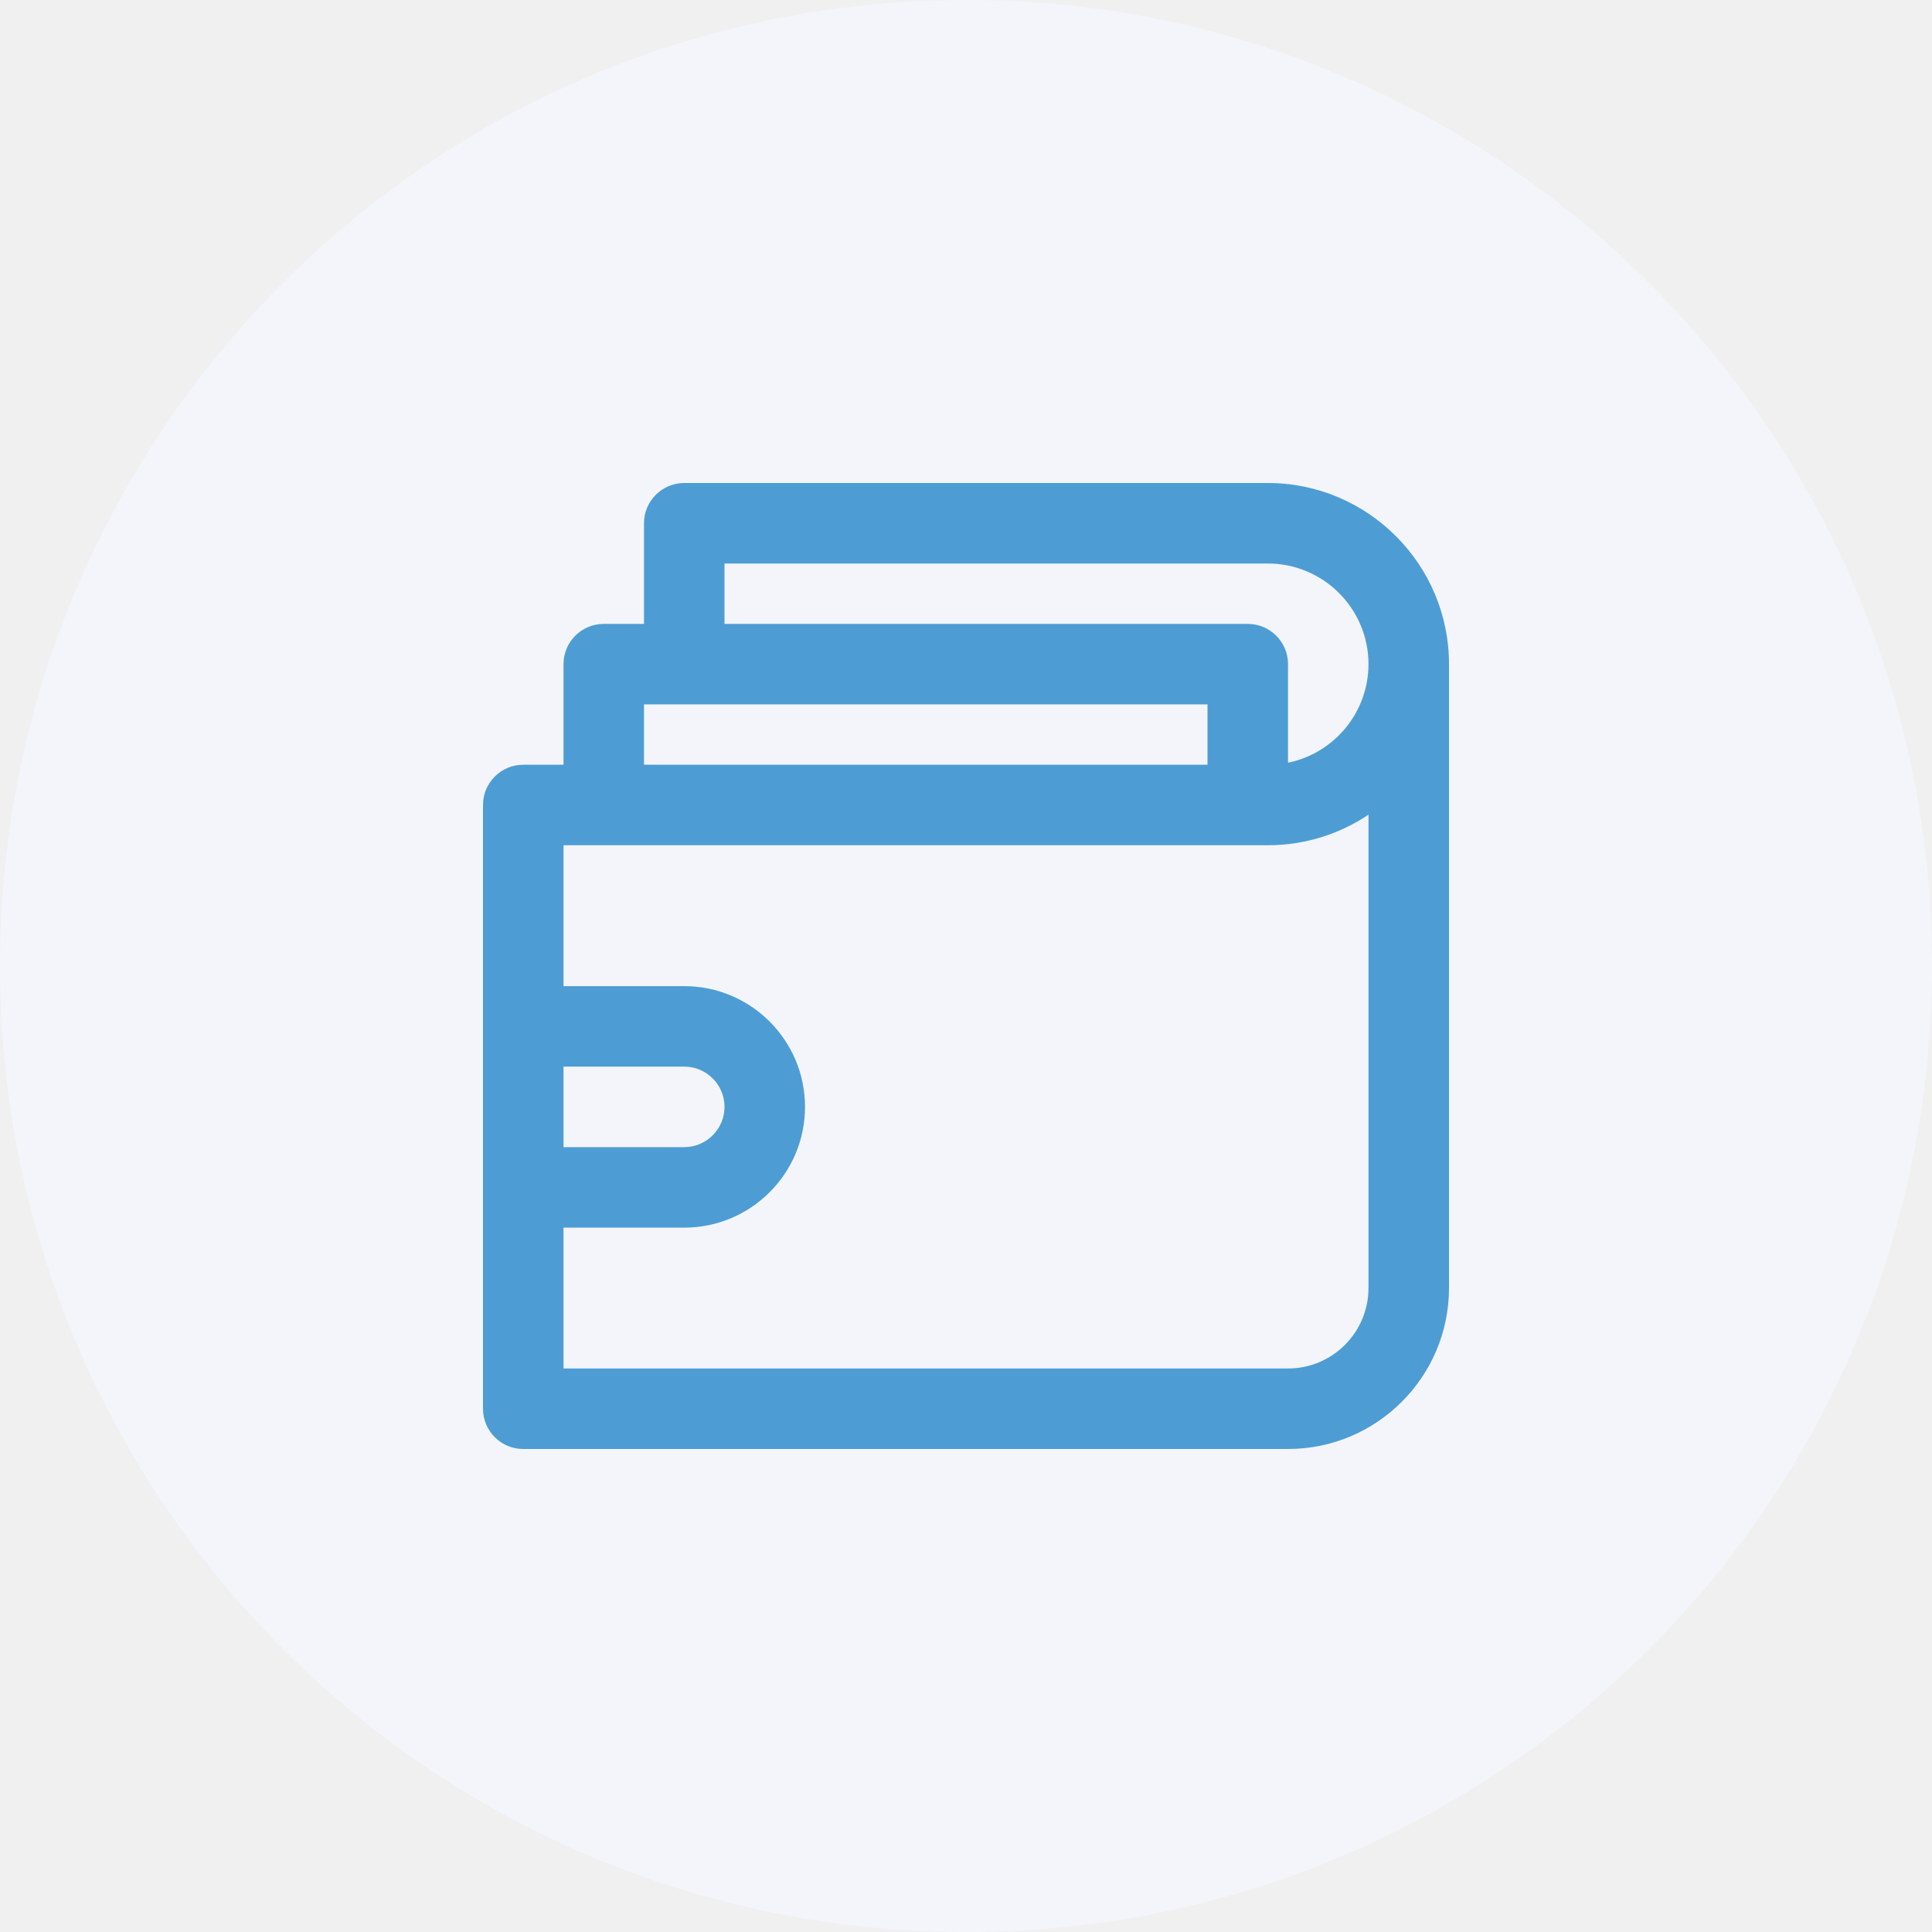
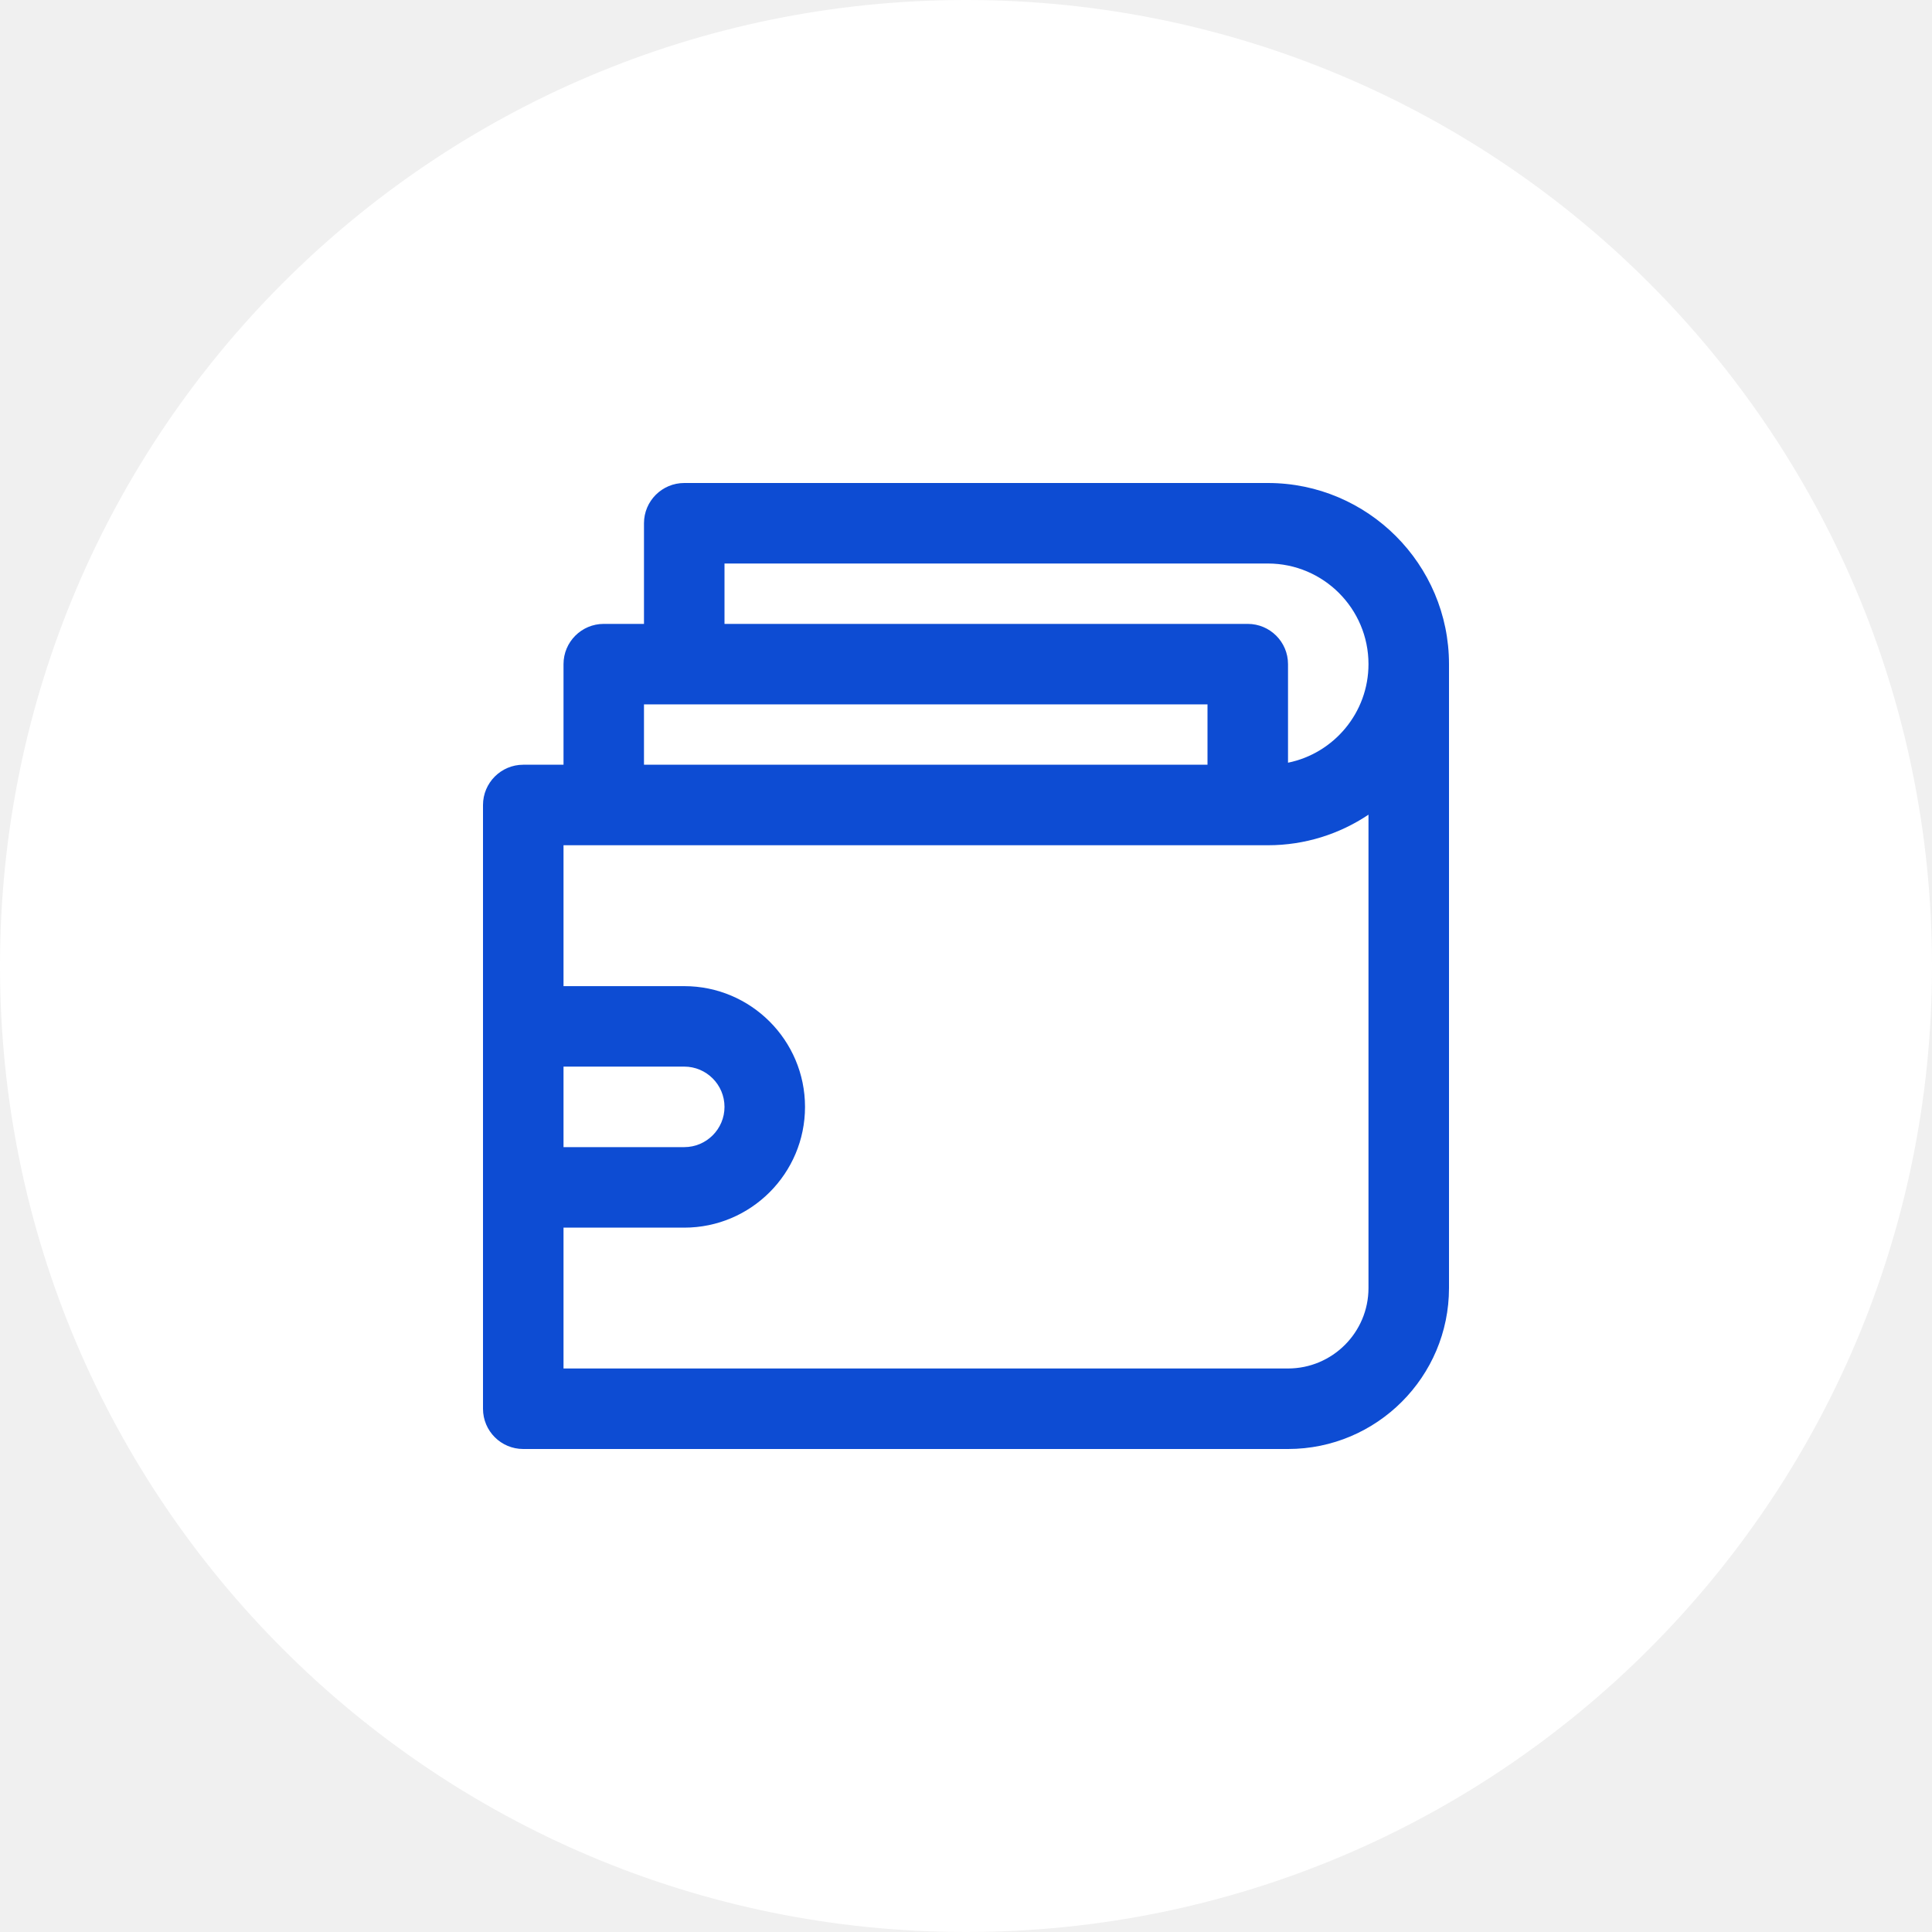
<svg xmlns="http://www.w3.org/2000/svg" width="40" height="40" viewBox="0 0 40 40" fill="none">
-   <circle cx="20" cy="20" r="20" fill="#F3F5FB" />
-   <path d="M26.25 10H14.167C13.707 10 13.333 10.373 13.333 10.833V12.917H12.5C12.04 12.917 11.667 13.29 11.667 13.75V15.833H10.833C10.373 15.833 10 16.207 10 16.667V29.167C10 29.627 10.373 30 10.833 30H26.667C28.505 30 30 28.505 30 26.667V13.75C30 11.682 28.317 10 26.25 10ZM13.333 14.583H25V15.833H13.333V14.583ZM11.667 22.083H14.167C14.626 22.083 15 22.457 15 22.917C15 23.376 14.626 23.75 14.167 23.75H11.667V22.083ZM28.333 26.667C28.333 27.586 27.586 28.333 26.667 28.333H11.667V25.417H14.167C15.546 25.417 16.667 24.296 16.667 22.917C16.667 21.538 15.546 20.417 14.167 20.417H11.667V17.5H26.25C27.02 17.5 27.737 17.266 28.333 16.867V26.667ZM26.667 15.791V13.75C26.667 13.29 26.293 12.917 25.833 12.917H15V11.667H26.25C27.399 11.667 28.333 12.601 28.333 13.75C28.333 14.756 27.616 15.598 26.667 15.791Z" fill="#4D9DD4" />
+   <circle cx="20" cy="20" r="20" fill="white" />
+   <path d="M26.25 10H14.167C13.707 10 13.333 10.373 13.333 10.833V12.917H12.5C12.04 12.917 11.667 13.29 11.667 13.75V15.833H10.833C10.373 15.833 10 16.207 10 16.667V29.167C10 29.627 10.373 30 10.833 30H26.667C28.505 30 30 28.505 30 26.667V13.75C30 11.682 28.317 10 26.25 10ZM13.333 14.583H25V15.833H13.333V14.583ZM11.667 22.083H14.167C14.626 22.083 15 22.457 15 22.917C15 23.376 14.626 23.75 14.167 23.75H11.667V22.083ZM28.333 26.667C28.333 27.586 27.586 28.333 26.667 28.333H11.667V25.417H14.167C15.546 25.417 16.667 24.296 16.667 22.917C16.667 21.538 15.546 20.417 14.167 20.417H11.667V17.5H26.25C27.02 17.5 27.737 17.266 28.333 16.867V26.667ZM26.667 15.791V13.75C26.667 13.29 26.293 12.917 25.833 12.917H15V11.667H26.25C27.399 11.667 28.333 12.601 28.333 13.75C28.333 14.756 27.616 15.598 26.667 15.791Z" fill="#0D4CD3" />
</svg>
